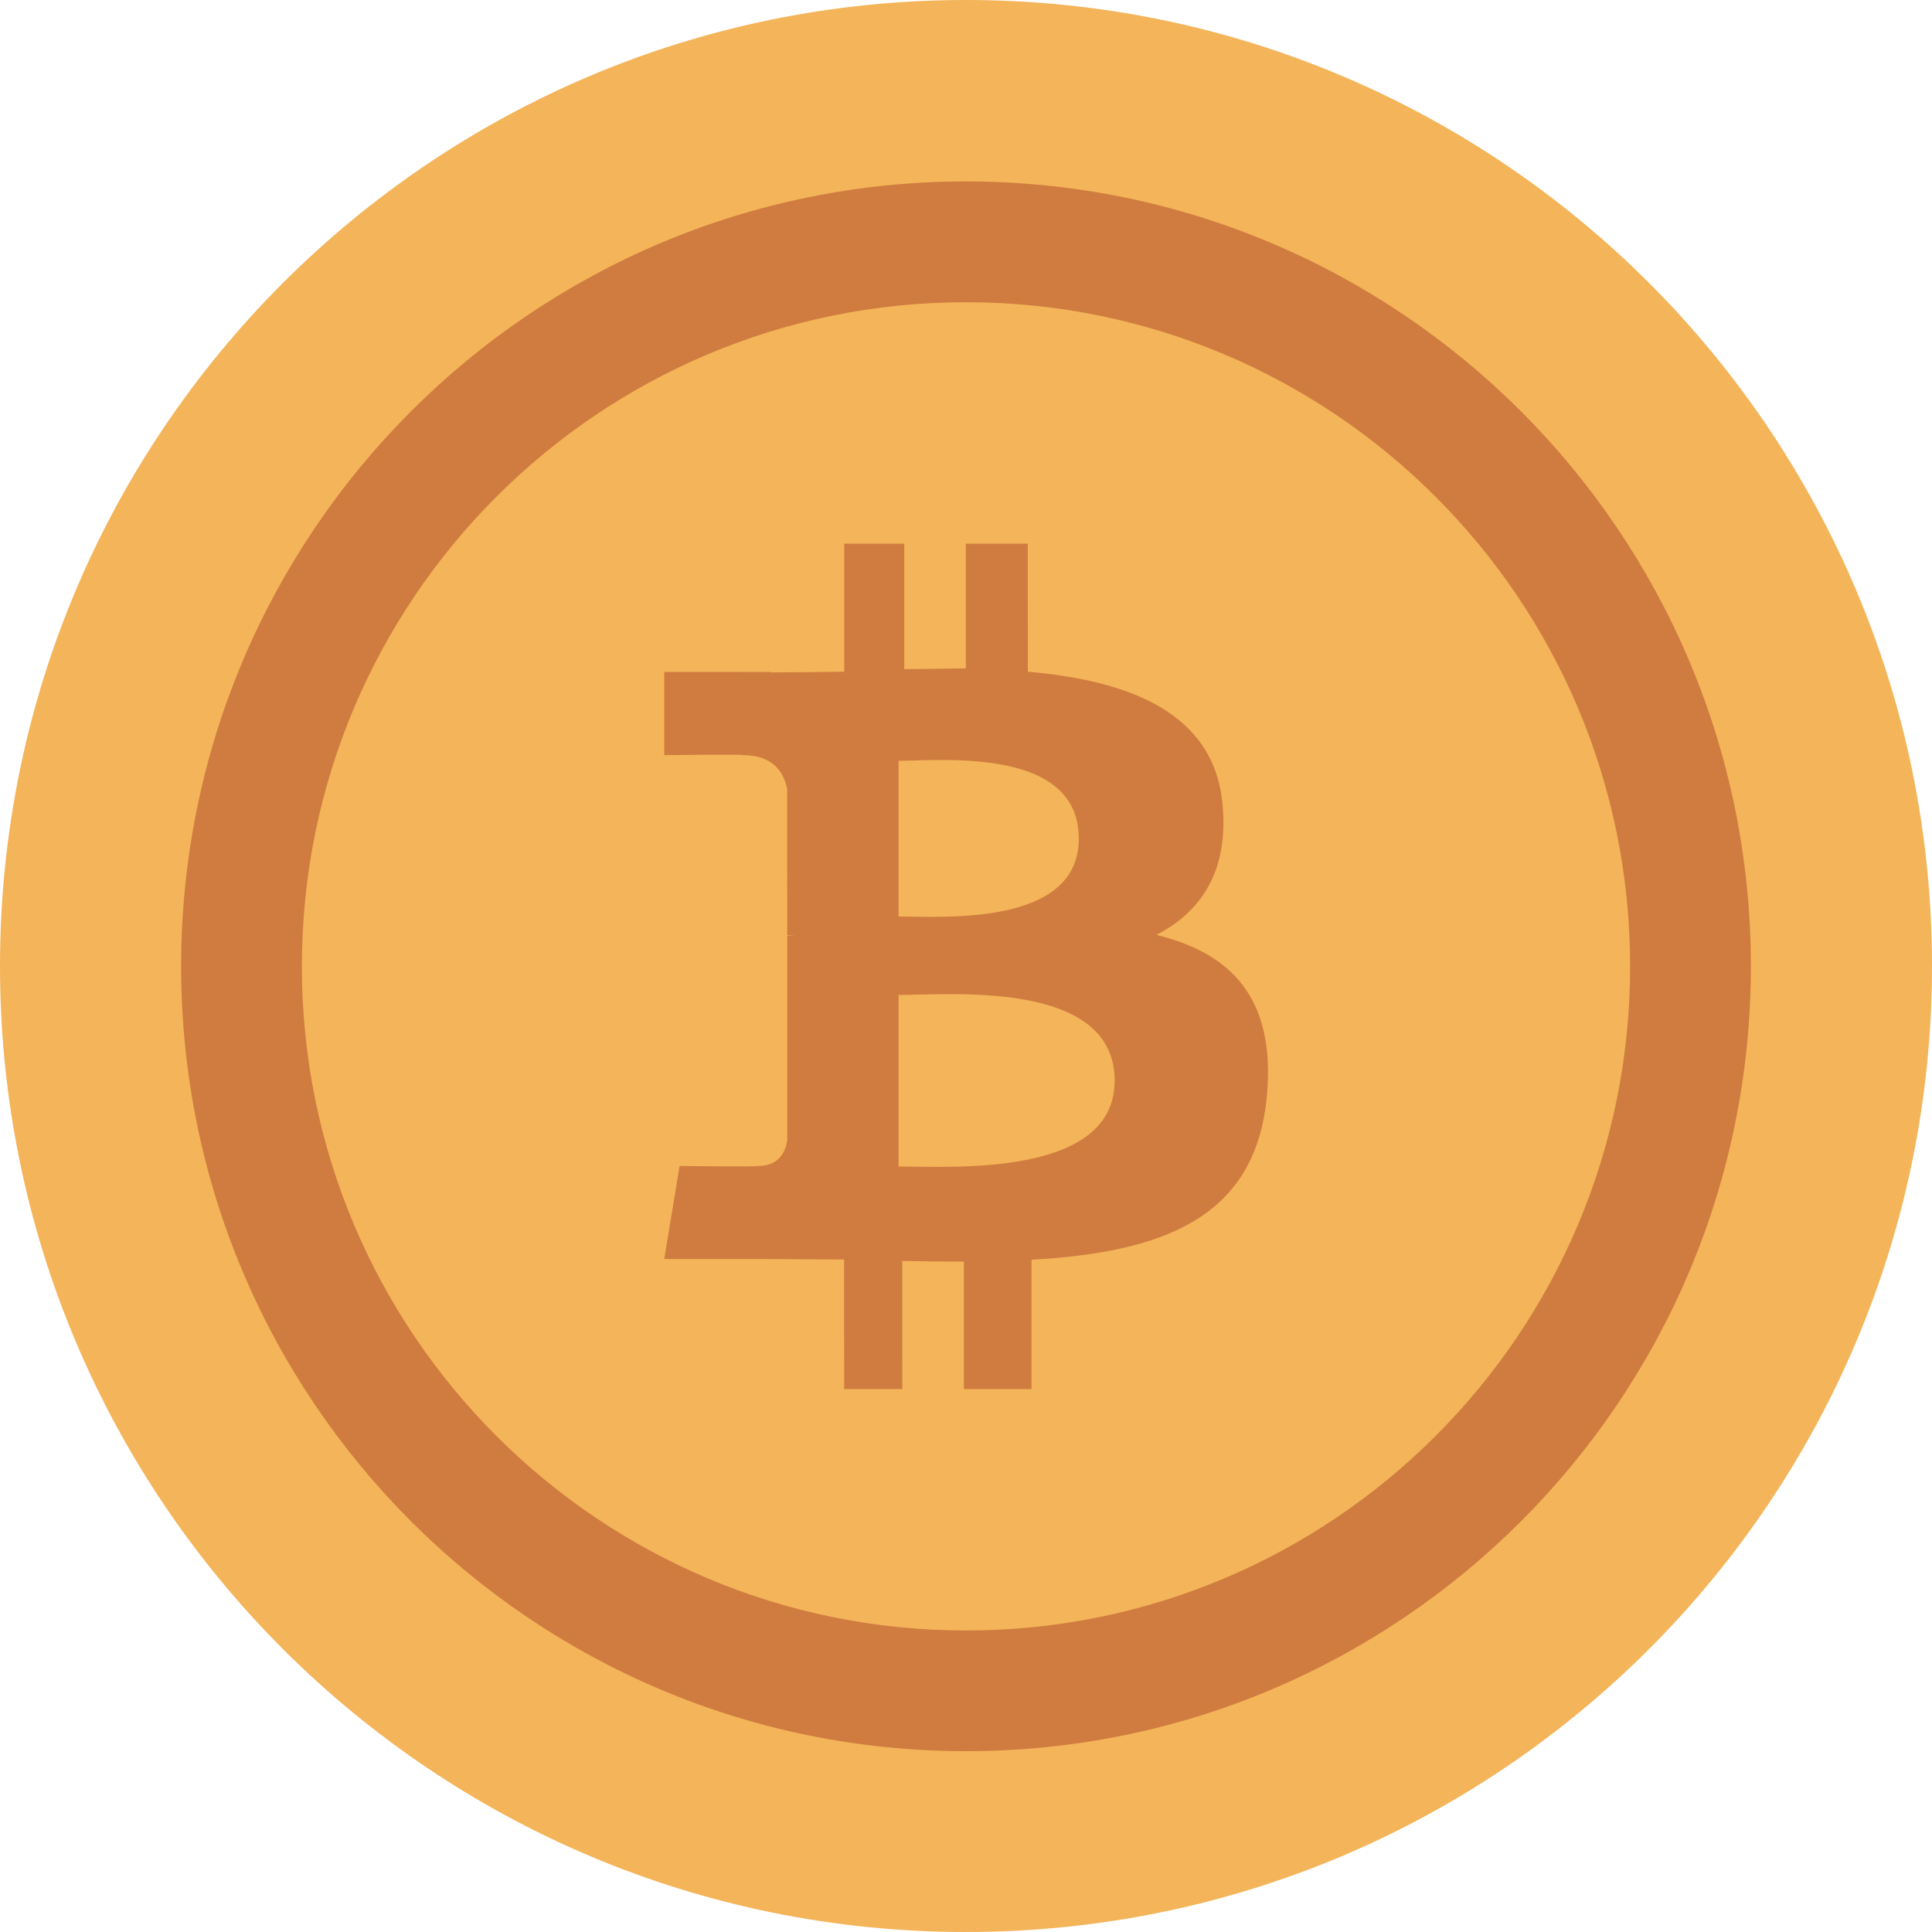
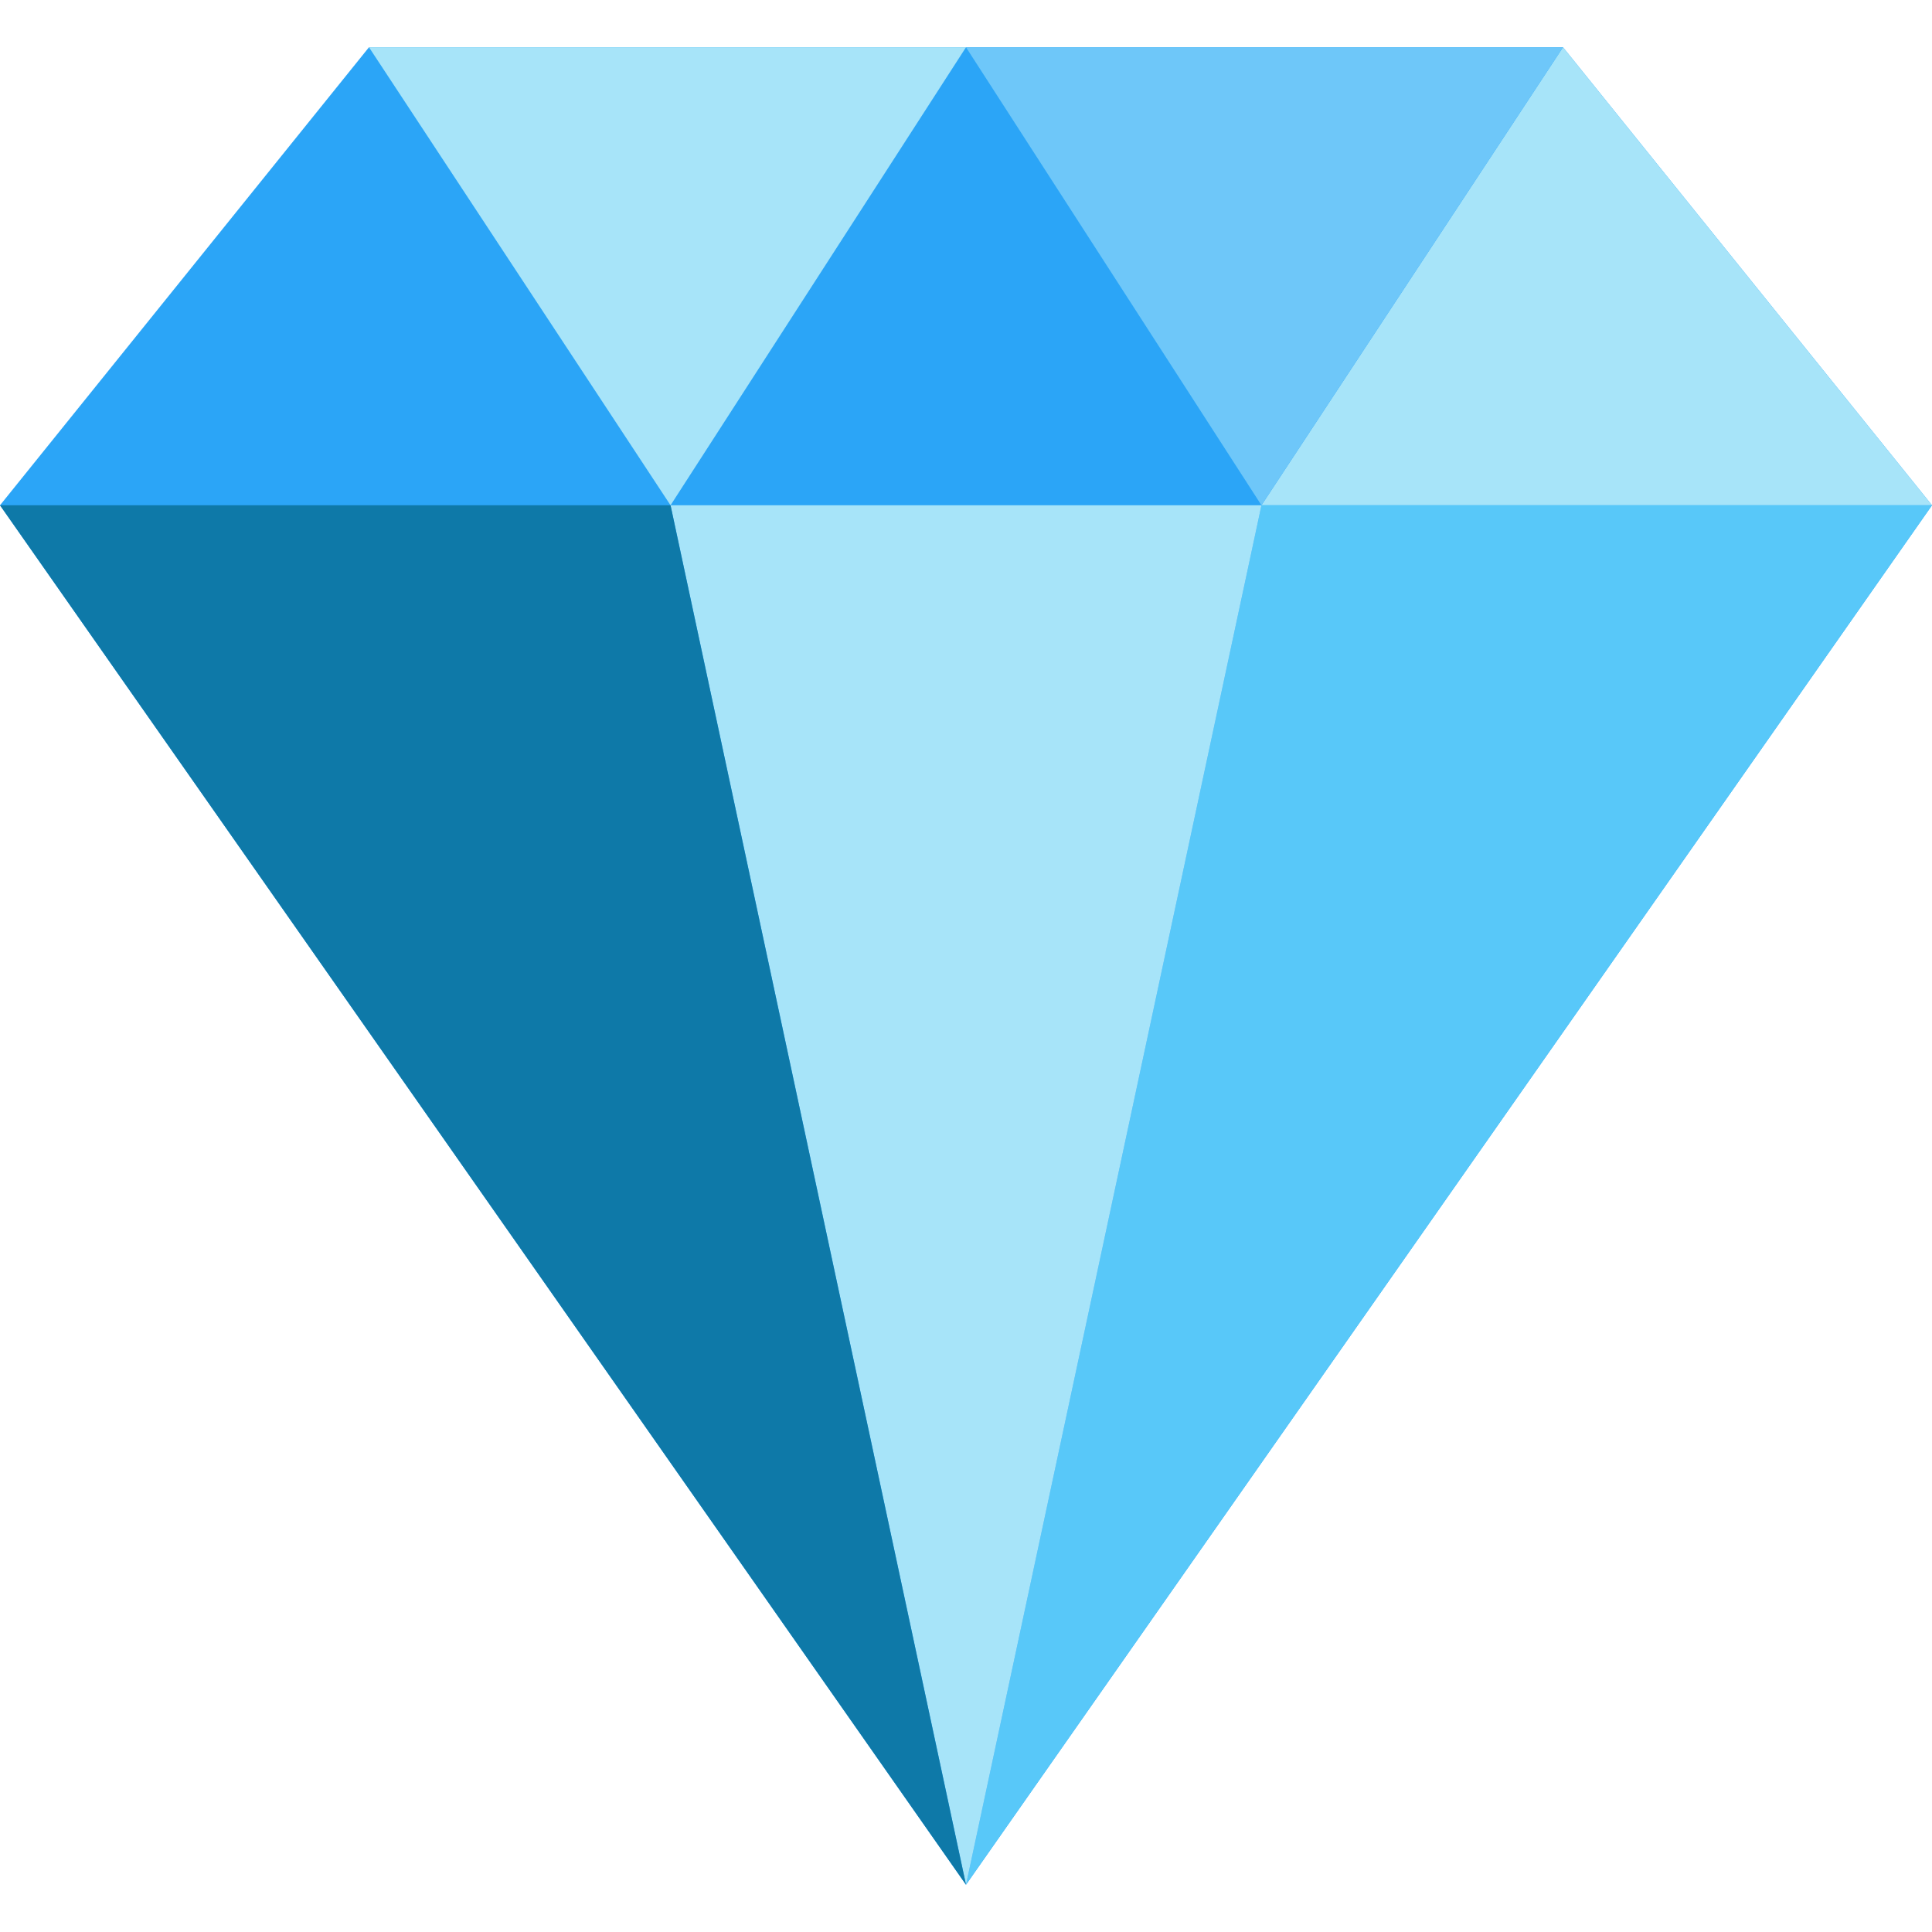
- <svg xmlns="http://www.w3.org/2000/svg" version="1.1" id="Layer_1" x="0px" y="0px" viewBox="0 0 291.764 291.764" style="enable-background:new 0 0 291.764 291.764;" xml:space="preserve">
+ <svg xmlns="http://www.w3.org/2000/svg" version="1.1" id="Layer_1" x="0px" y="0px" viewBox="0 0 512 512" style="enable-background:new 0 0 512 512;" xml:space="preserve">
+   <polygon style="fill:#2BA5F7;" points="414.215,12.524 256,12.524 97.785,12.524 0,133.902 256,499.476 512,133.902 " />
+   <polygon style="fill:#A7E4F9;" points="414.215,12.524 512,133.902 334.299,133.902 " />
+   <polygon style="fill:#58C8F9;" points="512,133.902 256,499.476 334.299,133.902 " />
+   <polygon style="fill:#6EC7F9;" points="414.215,12.524 334.299,133.902 256,12.524 " />
  <g>
-     <path style="fill:#F4B459;" d="M145.882,0c80.573,0,145.882,65.319,145.882,145.882s-65.31,145.882-145.882,145.882   S0,226.446,0,145.882S65.31,0,145.882,0z" />
-     <path style="fill:#D07C40;" d="M145.882,27.399c-65.465,0-118.529,53.065-118.529,118.529s53.065,118.529,118.529,118.529   s118.529-53.065,118.529-118.529S211.347,27.399,145.882,27.399z M145.882,246.231c-55.39,0-100.294-44.914-100.294-100.294   c0-55.39,44.904-100.294,100.294-100.294s100.294,44.904,100.294,100.294C246.176,201.318,201.272,246.231,145.882,246.231z    M174.63,141.187c6.738-3.483,10.969-9.601,9.984-19.804c-1.331-13.941-14.369-18.618-29.395-19.949l-0.009-19.329h-9.355v18.828   l-9.3,0.128V82.104h-9.063v19.329c-2.516,0.055-8.698,0.109-11.124,0.109v-0.064l-16.056-0.009v12.573c0,0,12.008-0.164,11.88,0   c4.714,0,6.255,2.772,6.683,5.161l0.009,22.028l1.231,0.082h-1.231v30.863c-0.201,1.504-1.076,3.902-4.367,3.911   c0.146,0.137-11.889,0-11.889,0l-2.316,14.05h15.144l12.017,0.073l0.009,19.566h8.78l-0.009-19.357   c3.209,0.073,6.282,0.109,9.309,0.1v19.256h10.212v-19.53c19.566-1.131,33.836-6.118,35.541-24.709   C192.701,150.56,185.736,143.886,174.63,141.187z M135.698,114.891c6.574,0,27.216-2.115,27.216,11.762   c0,13.294-20.642,11.753-27.216,11.753V114.891z M135.698,176.162V150.25c7.896,0,32.632-2.289,32.632,12.956   C168.33,177.831,143.594,176.162,135.698,176.162z" />
+     <polygon style="fill:#A7E4F9;" points="334.299,133.902 256,499.476 177.701,133.902  " />
+     <polygon style="fill:#A7E4F9;" points="256,12.524 177.701,133.902 97.785,12.524  " />
  </g>
+   <polygon style="fill:#0E79A8;" points="177.701,133.902 256,499.476 0,133.902 " />
  <g>
</g>
  <g>
</g>
  <g>
</g>
  <g>
</g>
  <g>
</g>
  <g>
</g>
  <g>
</g>
  <g>
</g>
  <g>
</g>
  <g>
</g>
  <g>
</g>
  <g>
</g>
  <g>
</g>
  <g>
</g>
  <g>
</g>
</svg>
